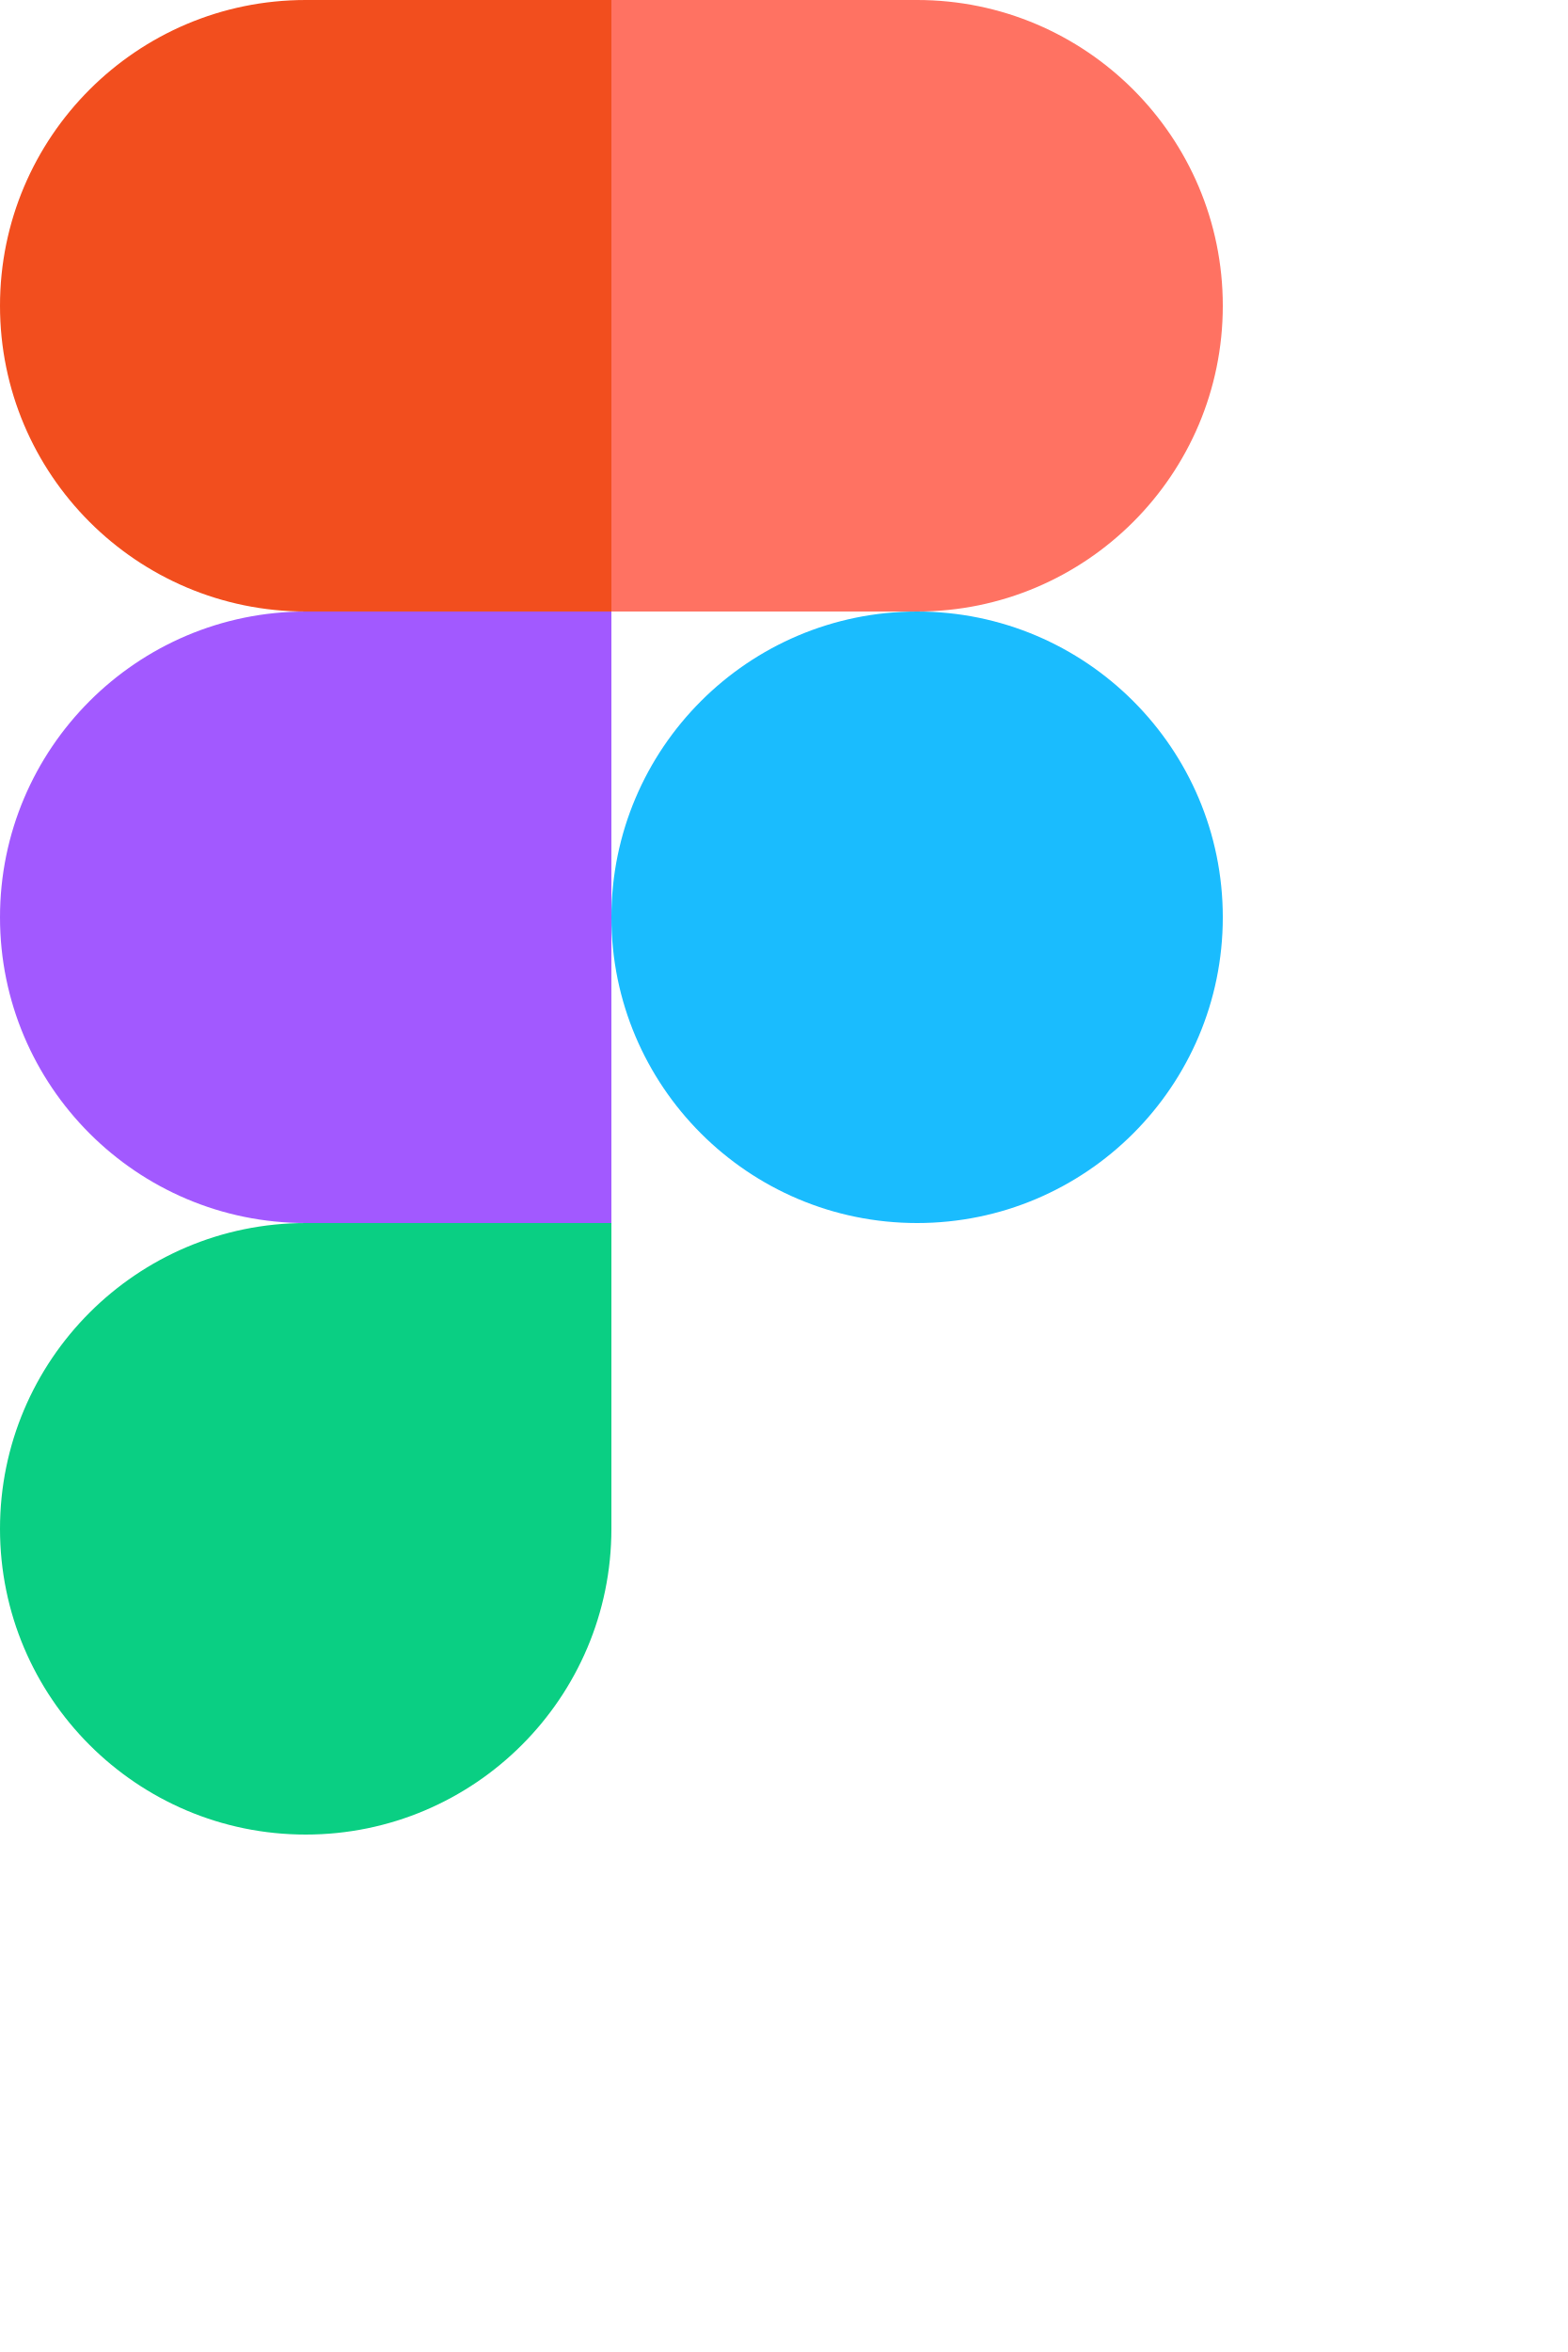
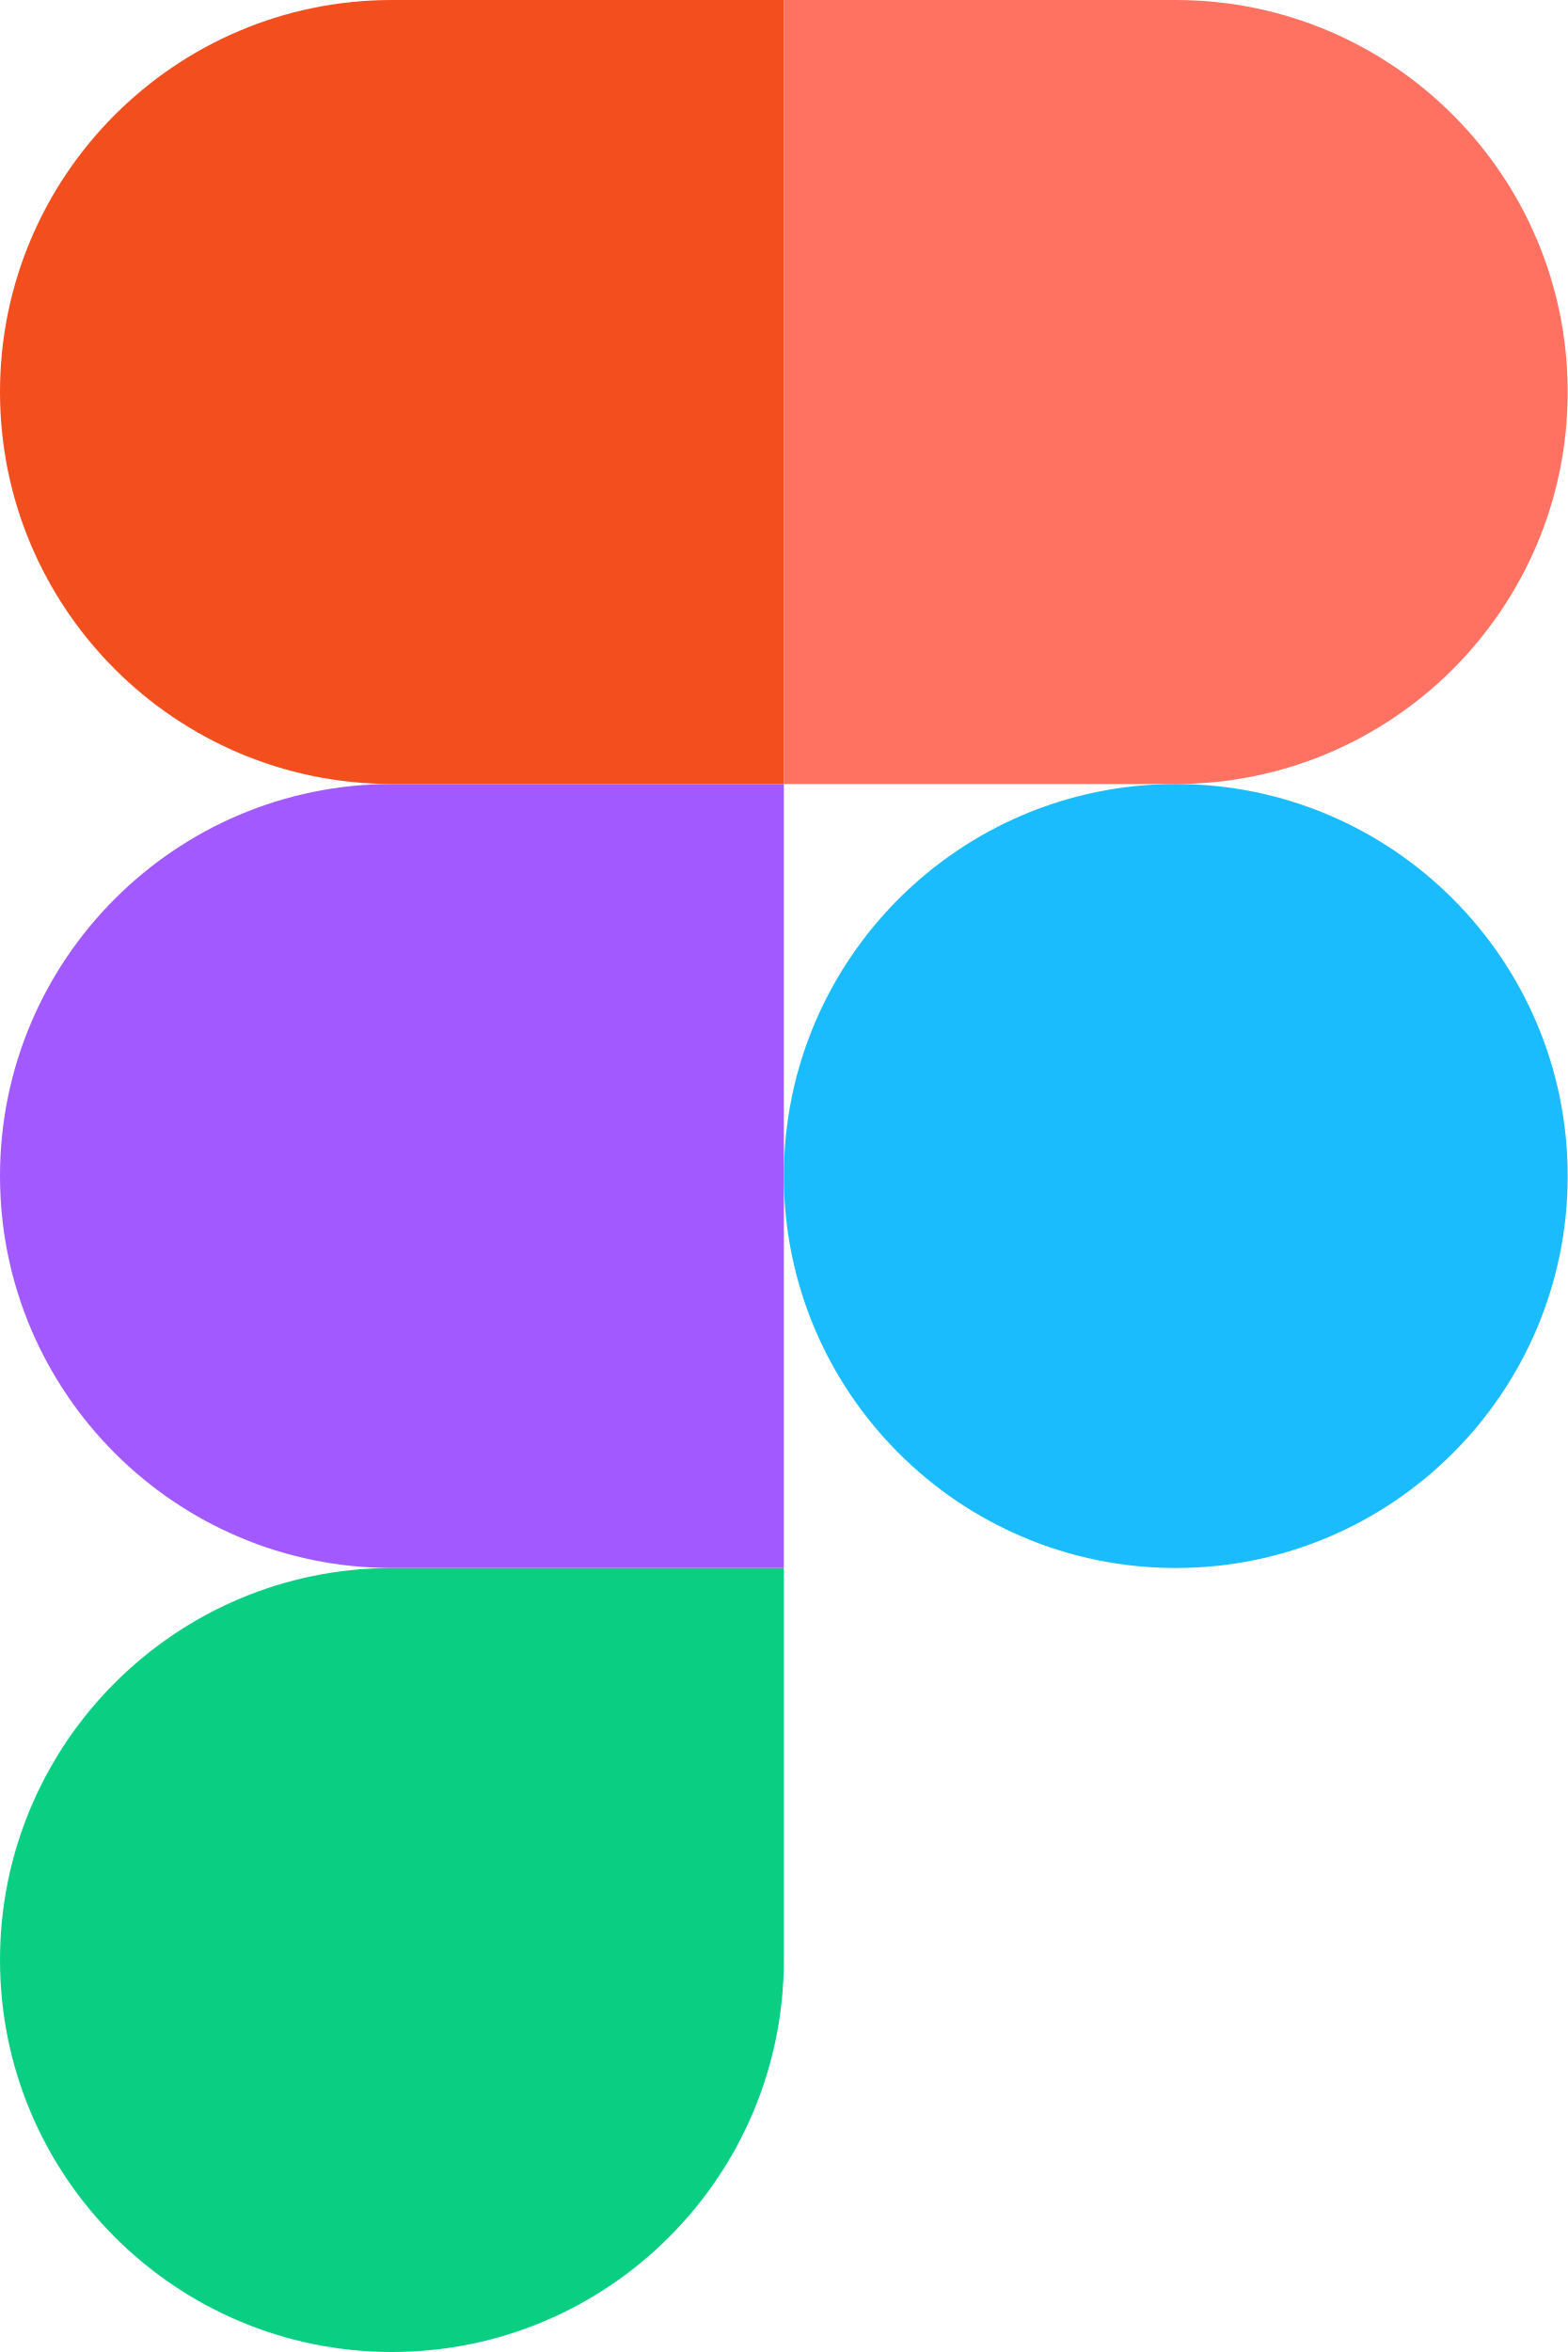
- <svg xmlns="http://www.w3.org/2000/svg" id="Layer_1" viewBox="0 0 200 300" style="transform: scale(0.78); margin: 0 0.2em;">
-   <style type="text/css">.st0{fill:#0acf83}.st1{fill:#a259ff}.st2{fill:#f24e1e}.st3{fill:#ff7262}.st4{fill:#1abcfe}</style>
-   <path id="path0_fill" class="st0" d="M50 300c27.6 0 50-22.4 50-50v-50H50c-27.6 0-50 22.4-50 50s22.4 50 50 50z" />
-   <path id="path1_fill" class="st1" d="M0 150c0-27.6 22.4-50 50-50h50v100H50c-27.6 0-50-22.4-50-50z" />
-   <path id="path1_fill_1_" class="st2" d="M0 50C0 22.4 22.4 0 50 0h50v100H50C22.4 100 0 77.6 0 50z" />
-   <path id="path2_fill" class="st3" d="M100 0h50c27.6 0 50 22.4 50 50s-22.4 50-50 50h-50V0z" />
-   <path id="path3_fill" class="st4" d="M200 150c0 27.6-22.4 50-50 50s-50-22.4-50-50 22.4-50 50-50 50 22.4 50 50z" />
+ <svg xmlns="http://www.w3.org/2000/svg" id="Layer_1" viewBox="0 0 200 300">
+   <style type="text/css">.figma-st0{fill:#0acf83}.figma-st1{fill:#a259ff}.figma-st2{fill:#f24e1e}.figma-st3{fill:#ff7262}.figma-st4{fill:#1abcfe}</style>
+   <path id="path0_fill" class="figma-st0" d="M50 300c27.6 0 50-22.4 50-50v-50H50c-27.6 0-50 22.4-50 50s22.4 50 50 50z" />
+   <path id="path1_fill" class="figma-st1" d="M0 150c0-27.6 22.4-50 50-50h50v100H50c-27.6 0-50-22.4-50-50z" />
+   <path id="path1_fill_1_" class="figma-st2" d="M0 50C0 22.4 22.4 0 50 0h50v100H50C22.4 100 0 77.6 0 50z" />
+   <path id="path2_fill" class="figma-st3" d="M100 0h50c27.6 0 50 22.4 50 50s-22.4 50-50 50h-50V0z" />
+   <path id="path3_fill" class="figma-st4" d="M200 150c0 27.6-22.4 50-50 50s-50-22.4-50-50 22.4-50 50-50 50 22.4 50 50z" />
</svg>
